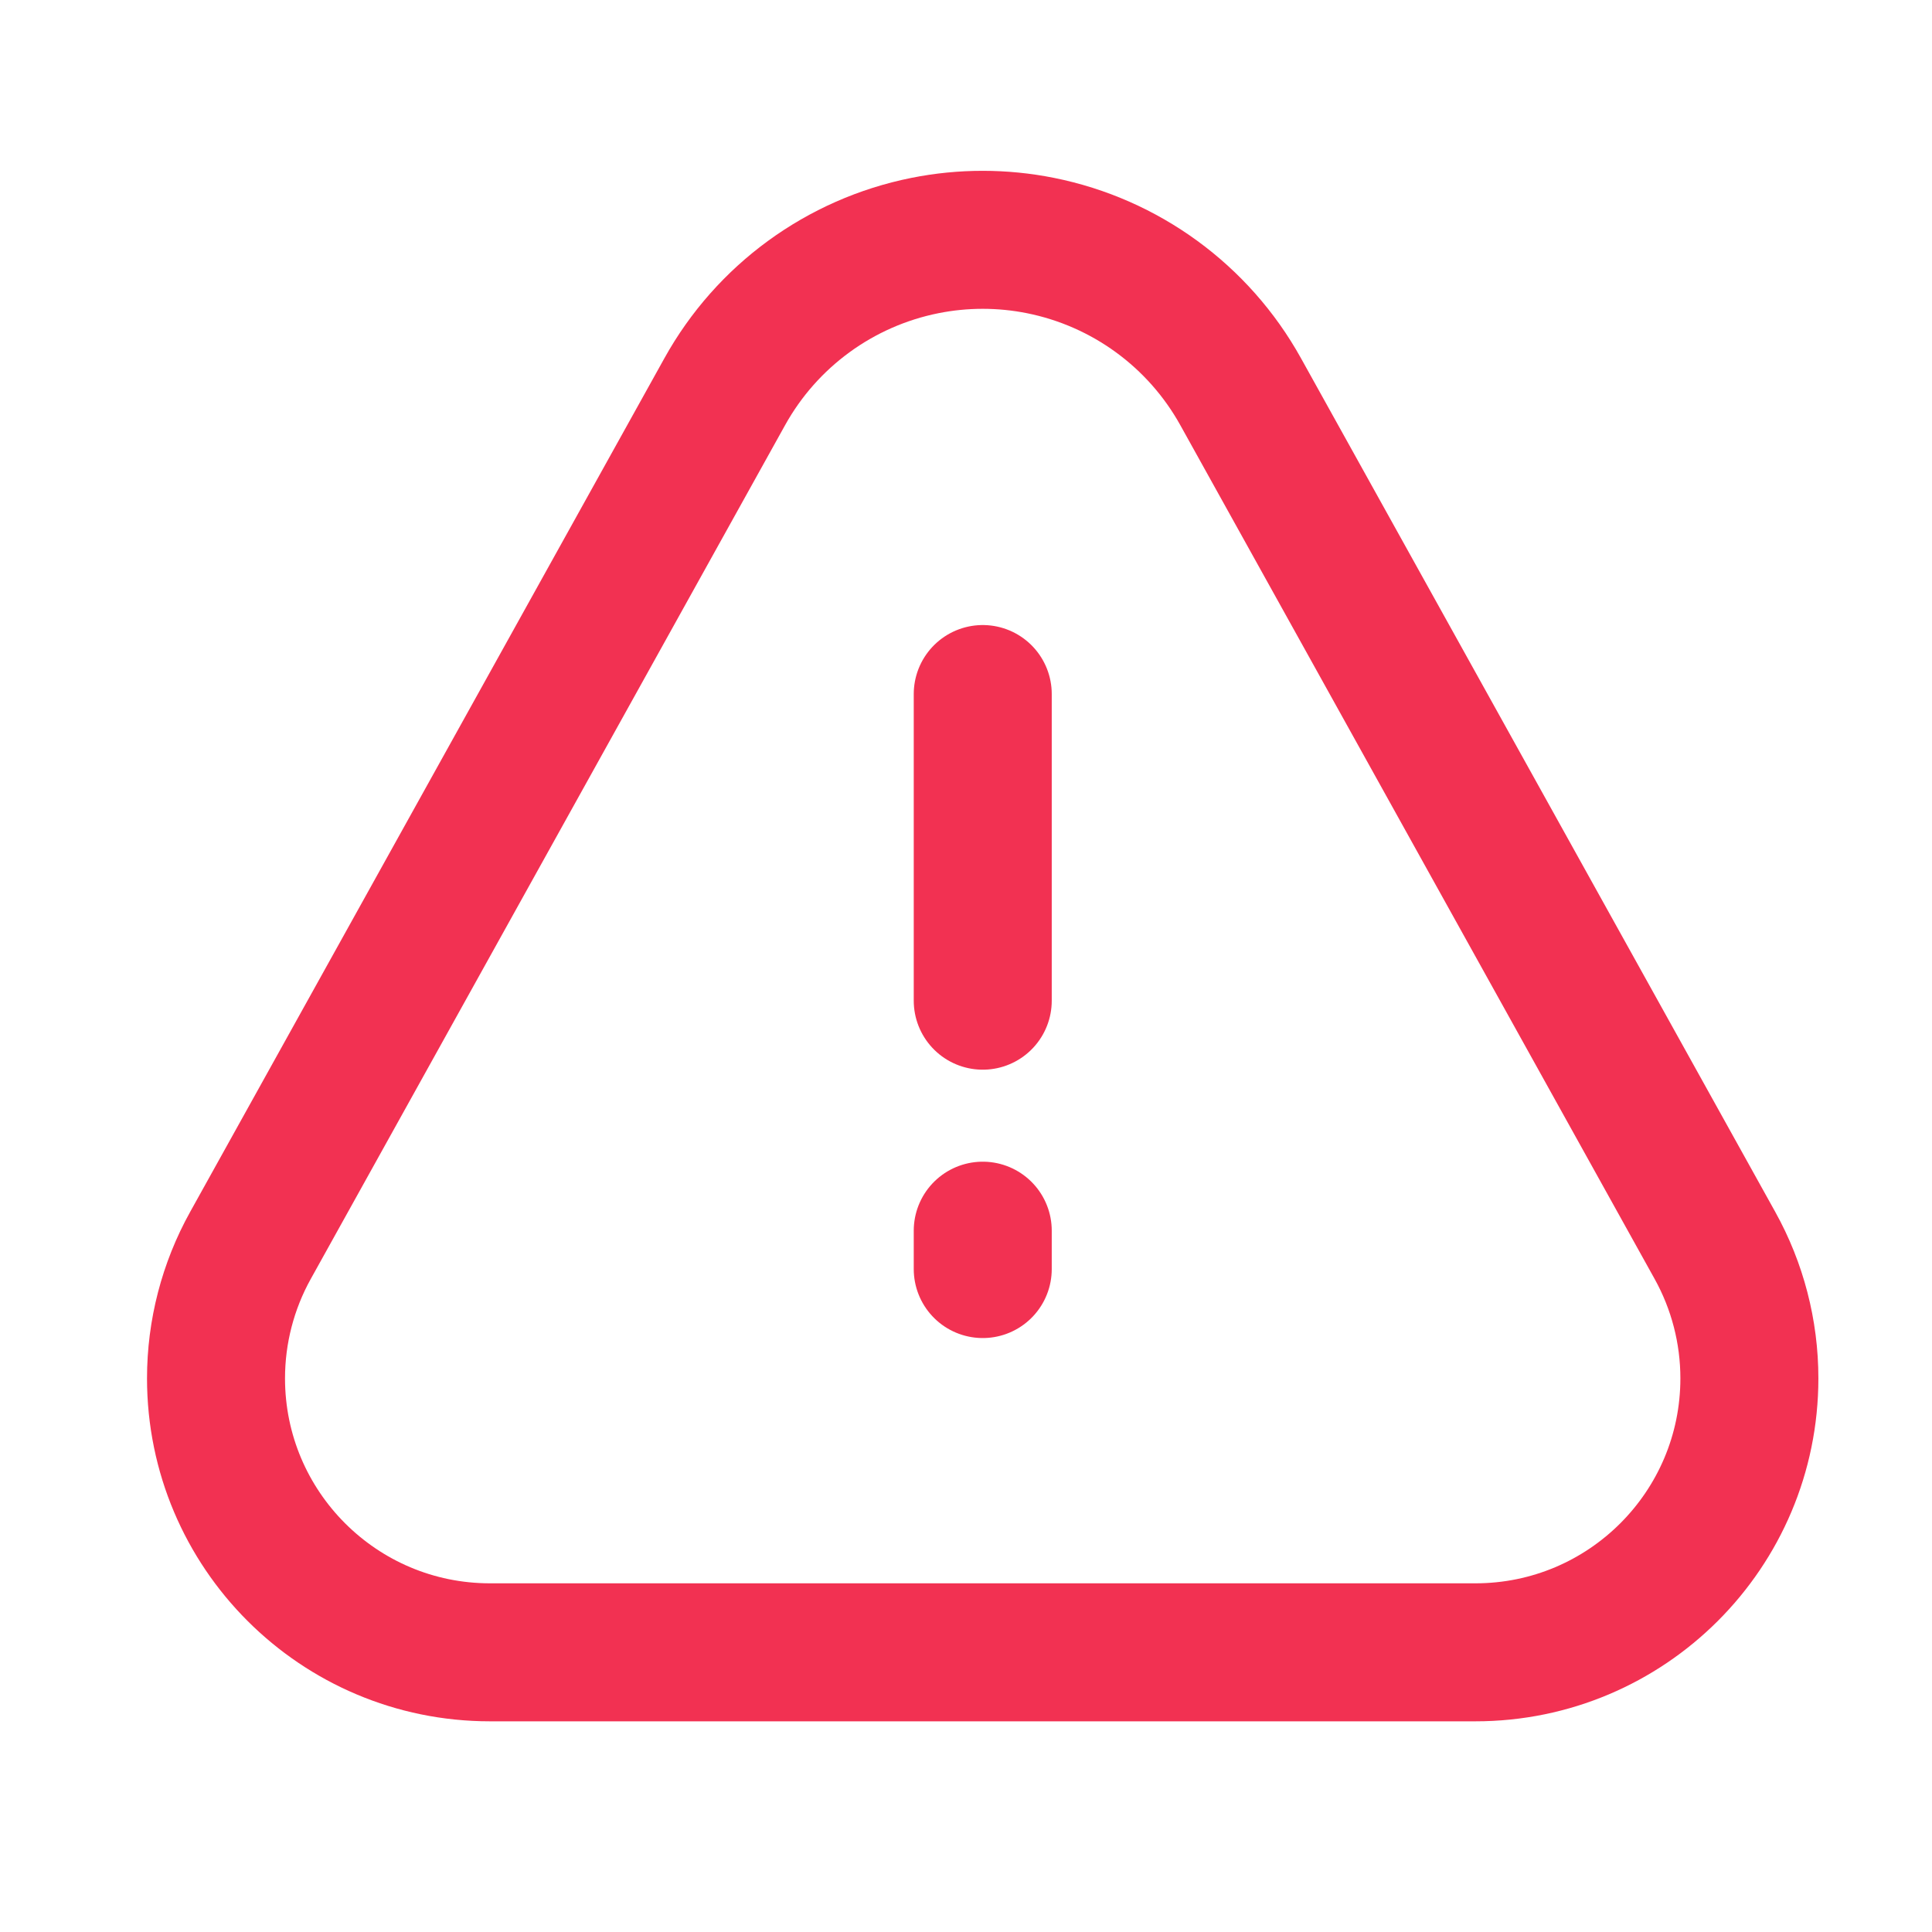
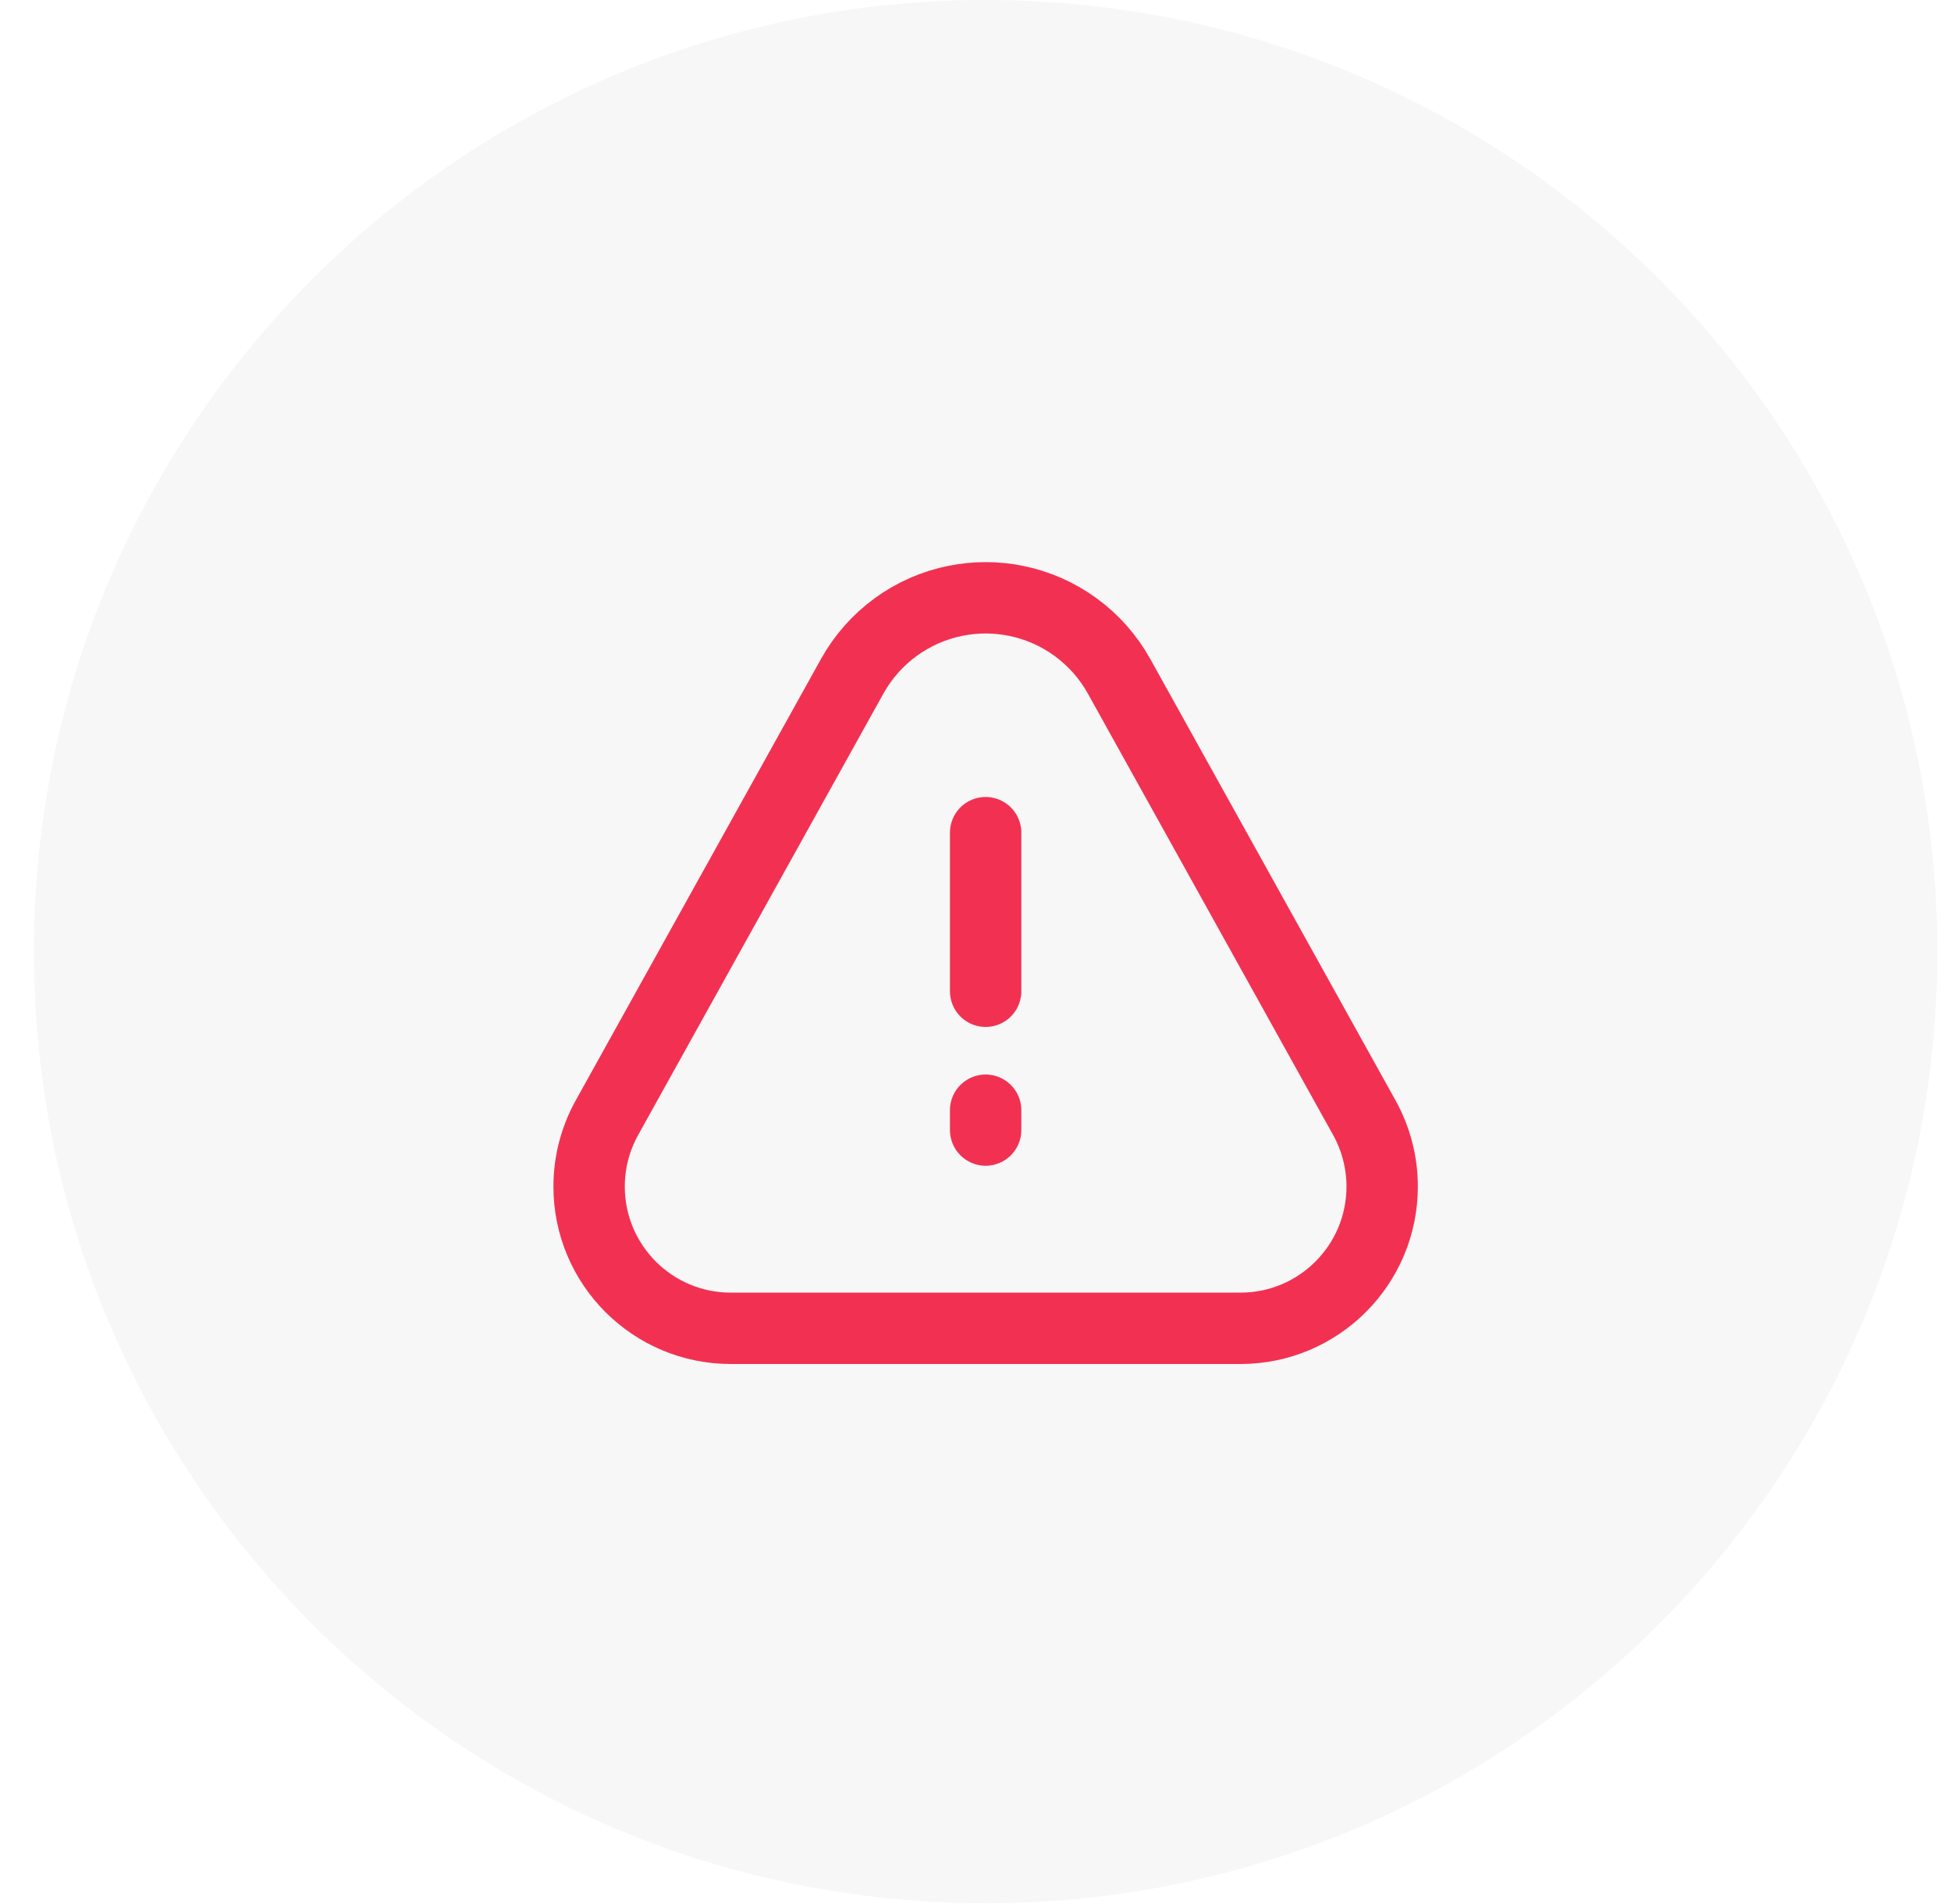
- <svg xmlns="http://www.w3.org/2000/svg" width="21" height="21" viewBox="0 0 21 21" fill="none">
-   <path d="M2.348 14.982C2.348 14.476 2.477 13.978 2.723 13.536L7.878 4.257C8.335 3.434 9.13 2.854 10.053 2.669V2.669C10.468 2.586 10.895 2.586 11.31 2.669V2.669C12.233 2.854 13.028 3.434 13.485 4.257L18.64 13.536C18.886 13.978 19.015 14.476 19.015 14.982V14.982C19.015 16.627 17.681 17.96 16.037 17.96H5.326C3.682 17.96 2.348 16.627 2.348 14.982V14.982Z" stroke="#F23152" stroke-width="1.5" />
-   <path d="M10.682 7.544L10.682 10.877" stroke="#F23152" stroke-width="1.5" stroke-linecap="round" stroke-linejoin="round" />
-   <path d="M10.682 13.377L10.682 13.794" stroke="#F23152" stroke-width="1.5" stroke-linecap="round" stroke-linejoin="round" />
+ <svg xmlns="http://www.w3.org/2000/svg" width="41" height="40" viewBox="0 0 41 40" fill="none">
+   <rect x="0.713" width="40" height="40" rx="20" fill="#F7F7F7" />
+   <path d="M12.38 24.938C12.38 24.432 12.509 23.934 12.754 23.492L17.909 14.213C18.366 13.391 19.161 12.81 20.084 12.626V12.626C20.499 12.543 20.927 12.543 21.342 12.626V12.626C22.265 12.81 23.06 13.391 23.517 14.213L28.672 23.492C28.917 23.934 29.046 24.432 29.046 24.938V24.938C29.046 26.583 27.713 27.917 26.068 27.917H15.358C13.713 27.917 12.38 26.583 12.38 24.938V24.938Z" stroke="#F23152" stroke-width="1.5" />
+   <path d="M20.713 17.5L20.713 20.833" stroke="#F23152" stroke-width="1.5" stroke-linecap="round" stroke-linejoin="round" />
+   <path d="M20.713 23.333L20.713 23.75" stroke="#F23152" stroke-width="1.5" stroke-linecap="round" stroke-linejoin="round" />
</svg>
